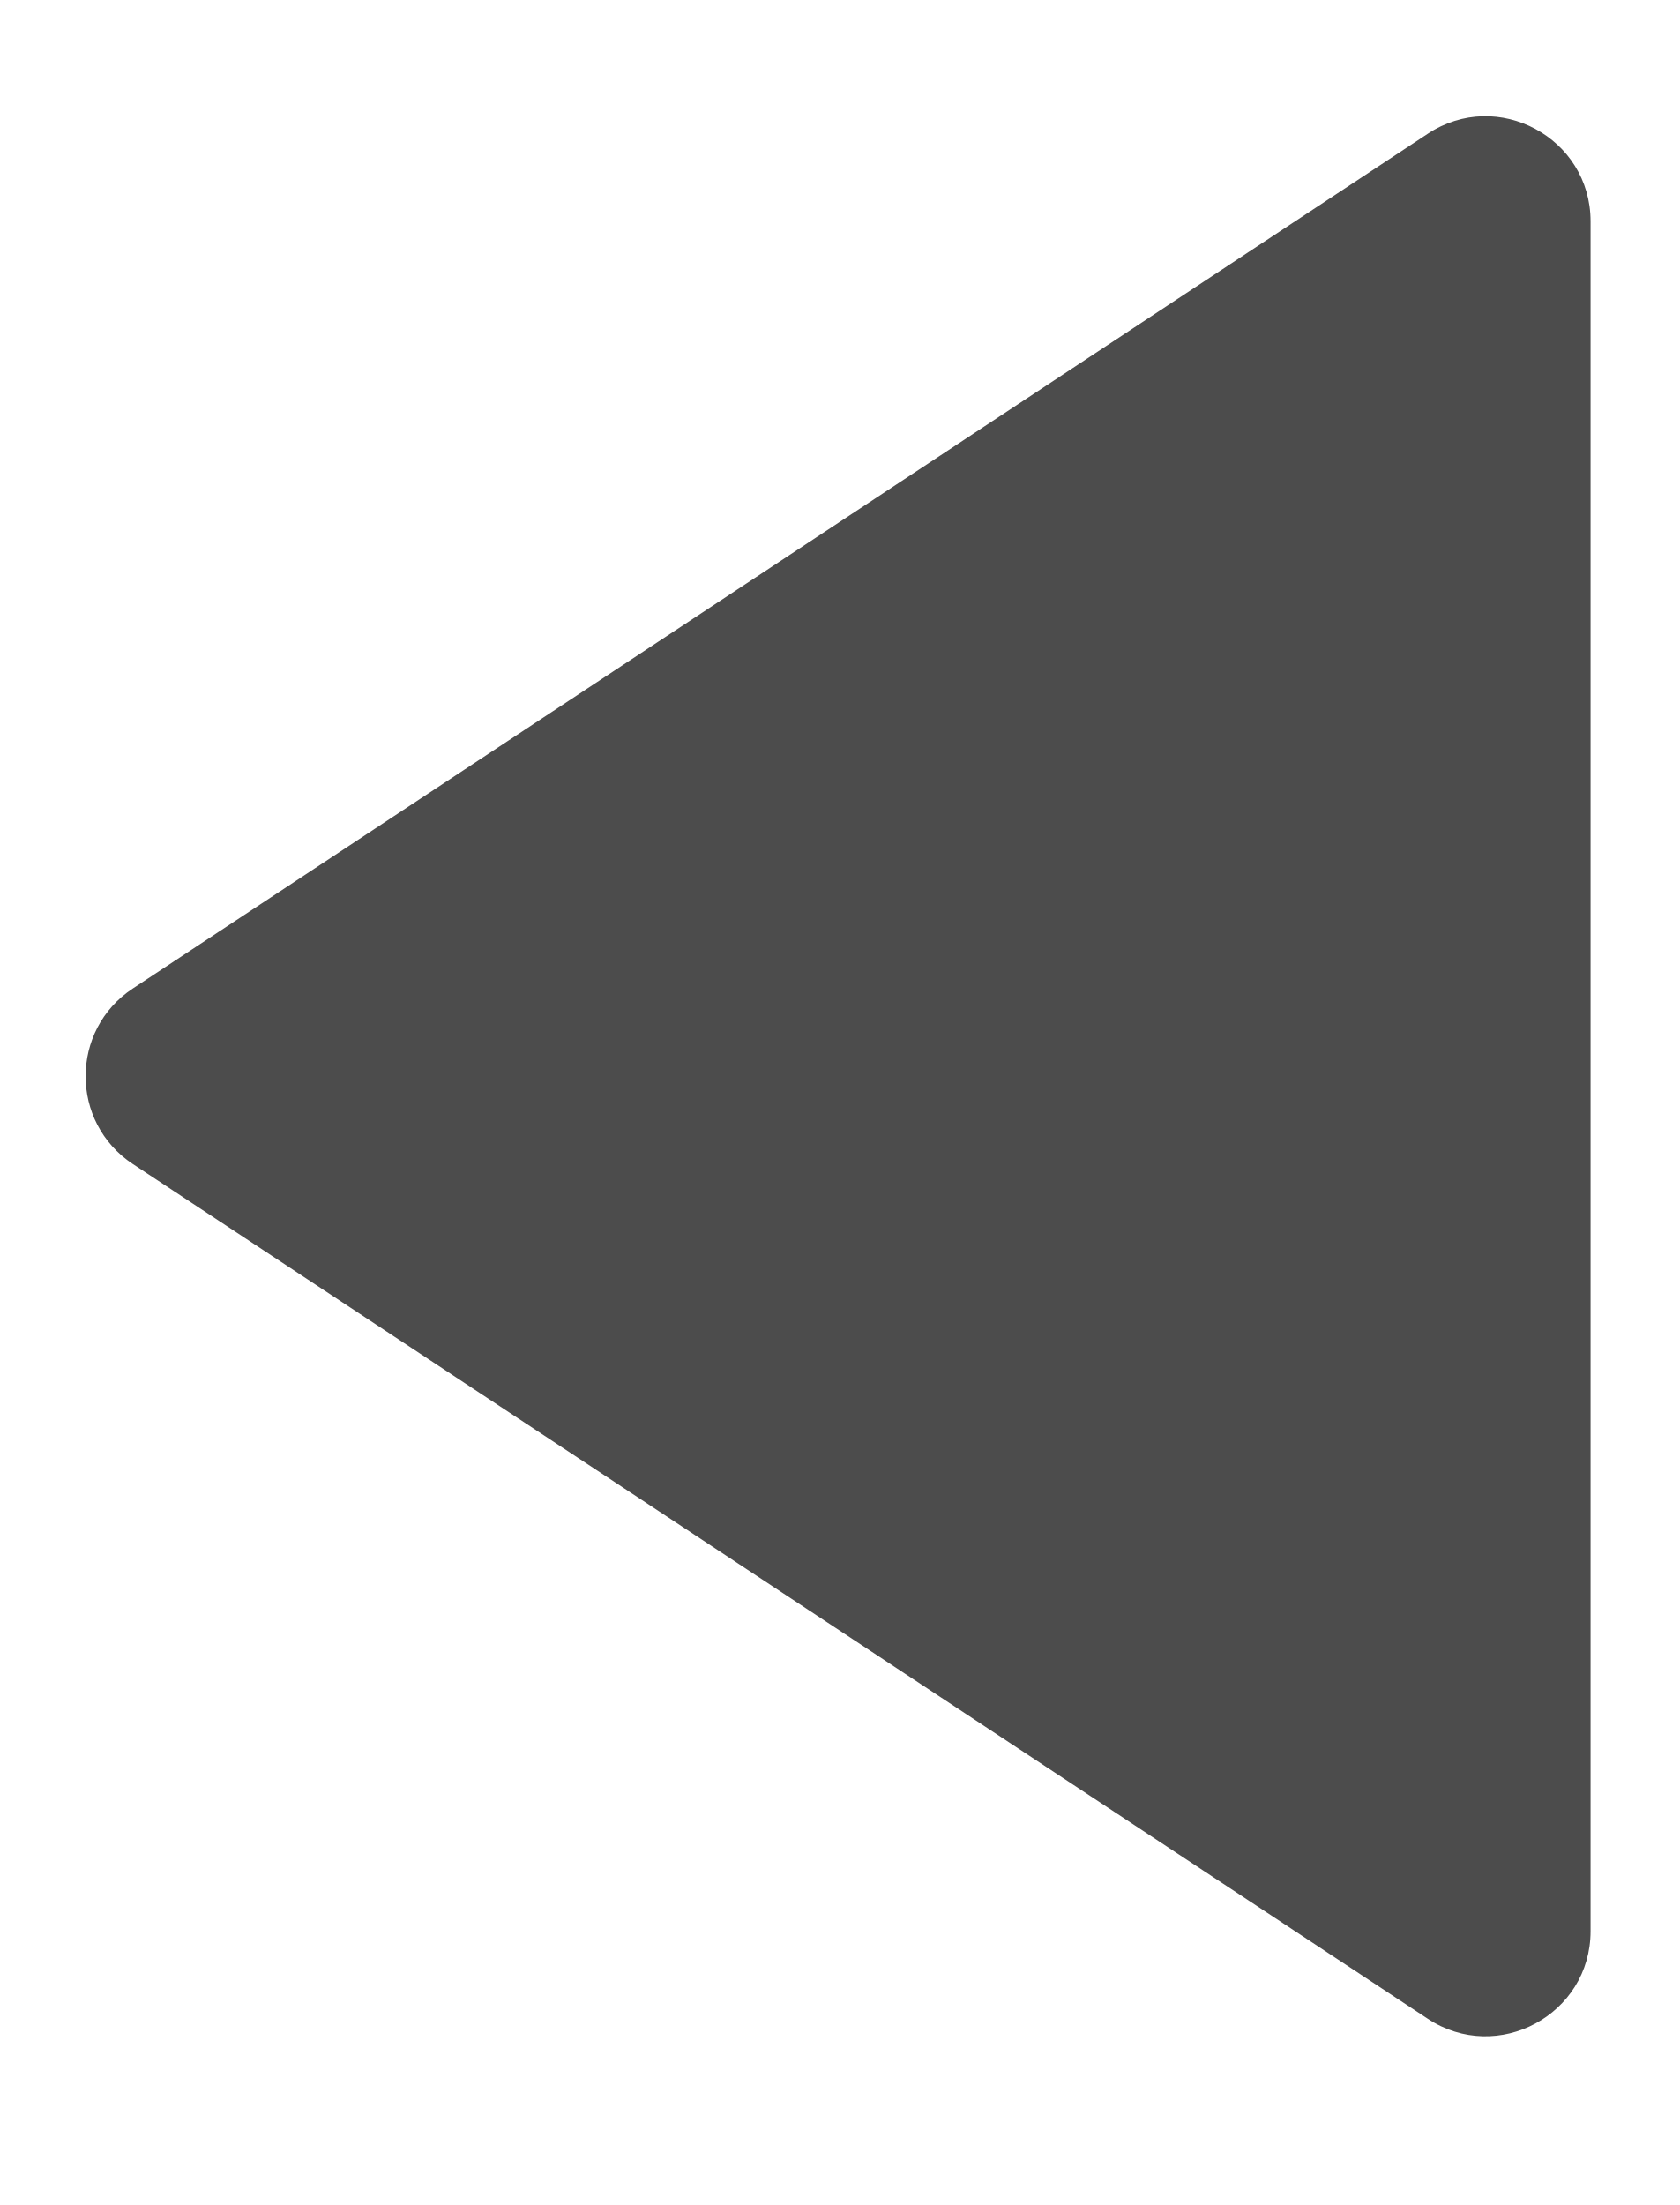
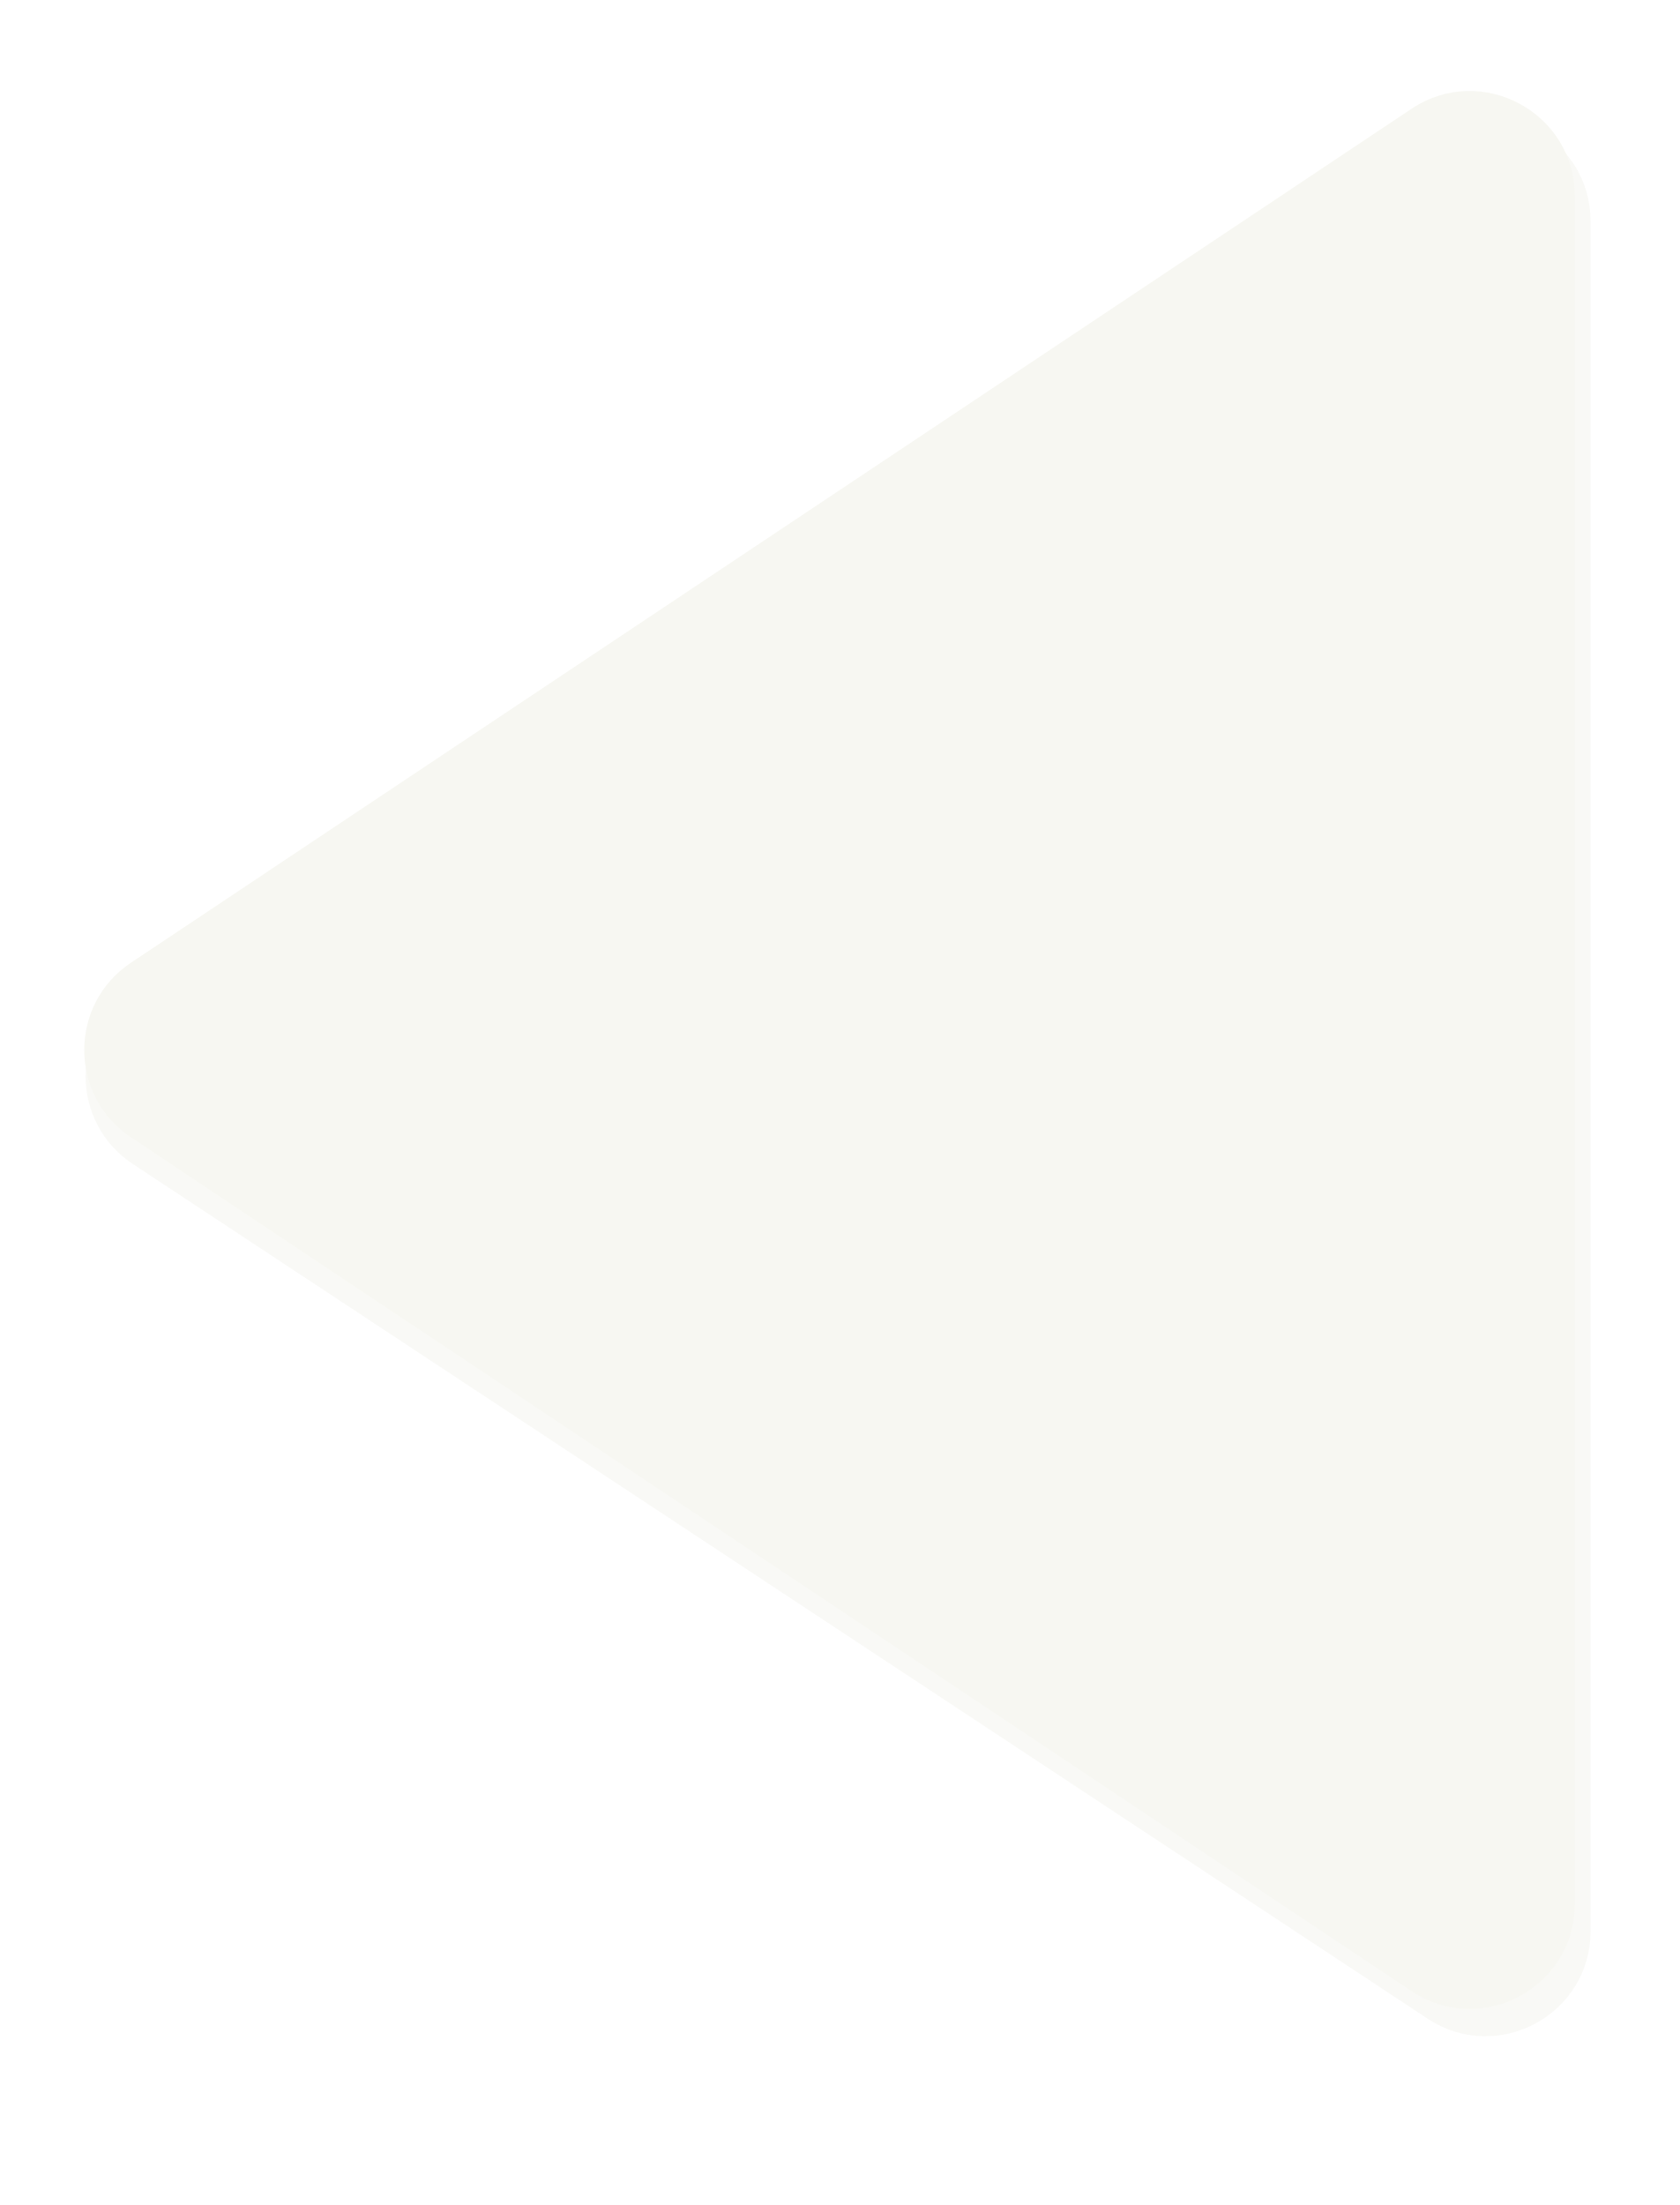
<svg xmlns="http://www.w3.org/2000/svg" width="16" height="21" viewBox="0 0 16 21" fill="#F7F7F2">
-   <path d="M1.264 11.085C0.666 10.689 0.666 9.811 1.264 9.415L13.599 1.274C14.264 0.835 15.15 1.312 15.15 2.108V18.392C15.15 19.188 14.264 19.665 13.599 19.226L1.264 11.085Z" fill="black" fill-opacity="0.7" />
-   <path d="M1.248 10.832C0.654 10.436 0.654 9.564 1.248 9.168L13.445 1.036C14.11 0.593 15 1.07 15 1.869V18.131C15 18.93 14.11 19.407 13.445 18.963L1.248 10.832Z" fill="url(#paint0_linear)" />
+   <path d="M1.264 11.085C0.666 10.689 0.666 9.811 1.264 9.415L13.599 1.274C14.264 0.835 15.15 1.312 15.15 2.108V18.392C15.15 19.188 14.264 19.665 13.599 19.226L1.264 11.085Z" fill="#F7F7F2" fill-opacity="0.7" />
+   <path d="M1.248 10.832C0.654 10.436 0.654 9.564 1.248 9.168L13.445 1.036C14.11 0.593 15 1.07 15 1.869V18.131C15 18.93 14.11 19.407 13.445 18.963L1.248 10.832Z" fill="#F7F7F2" />
</svg>
